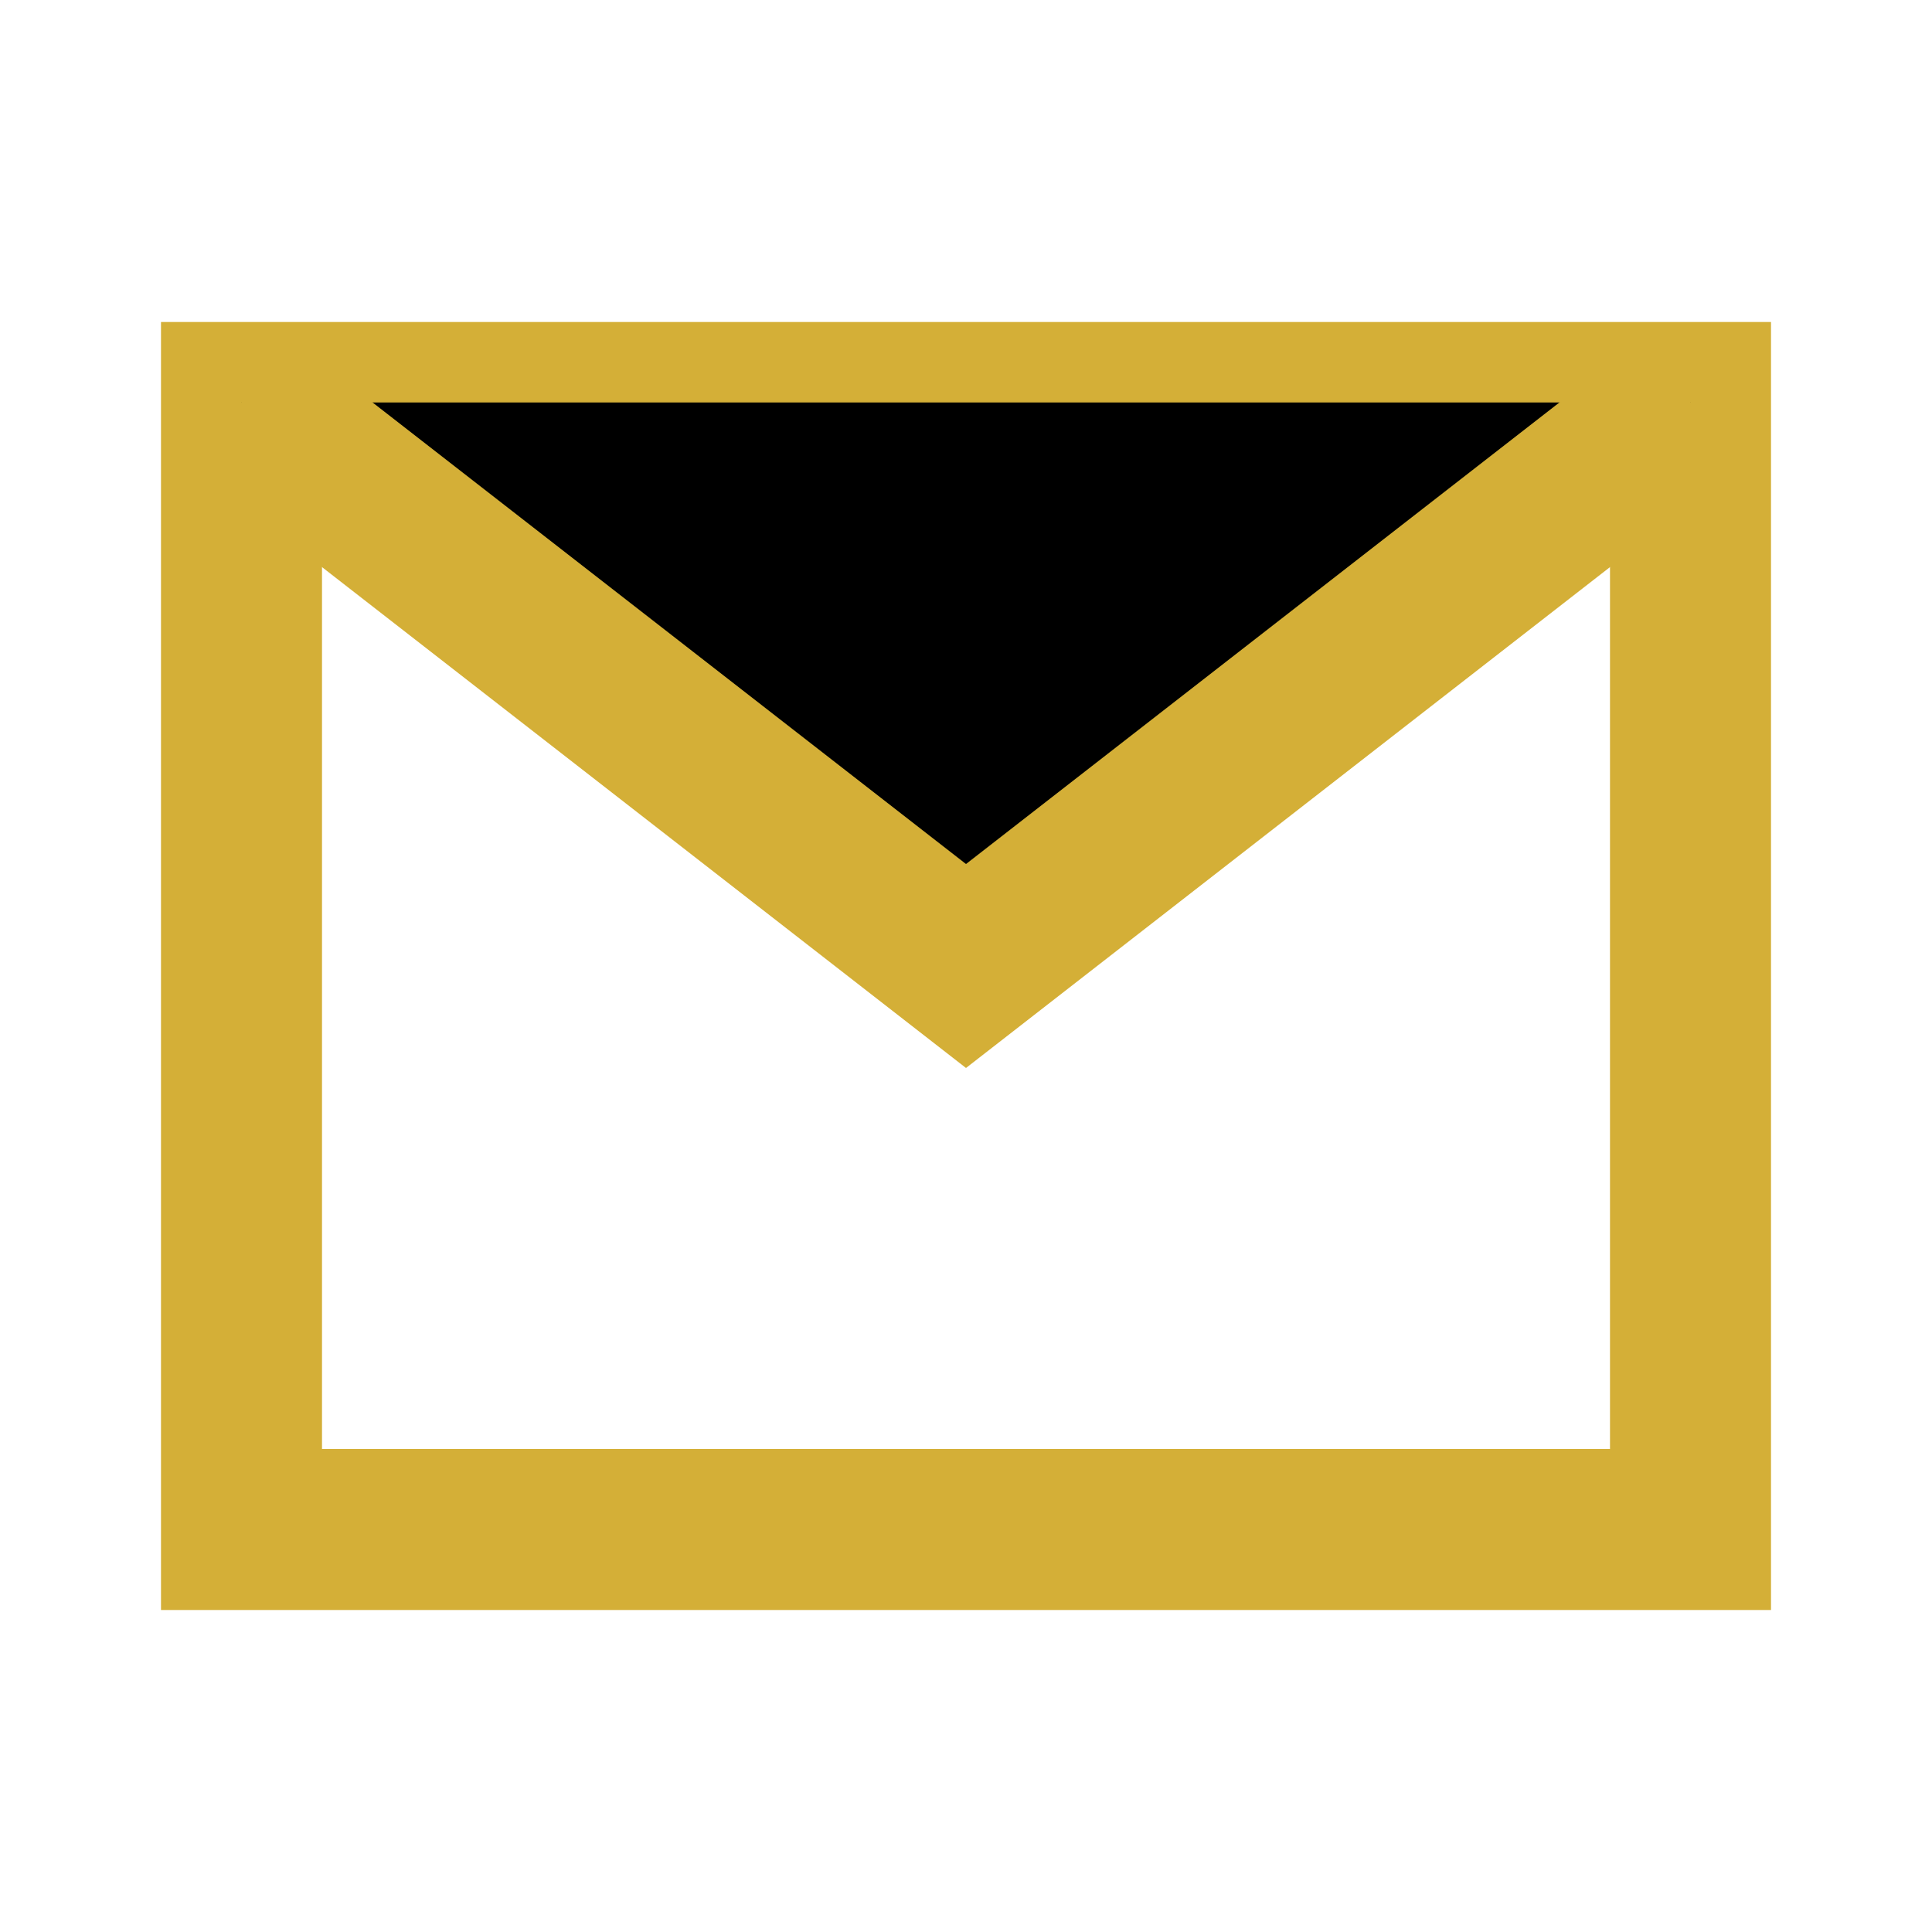
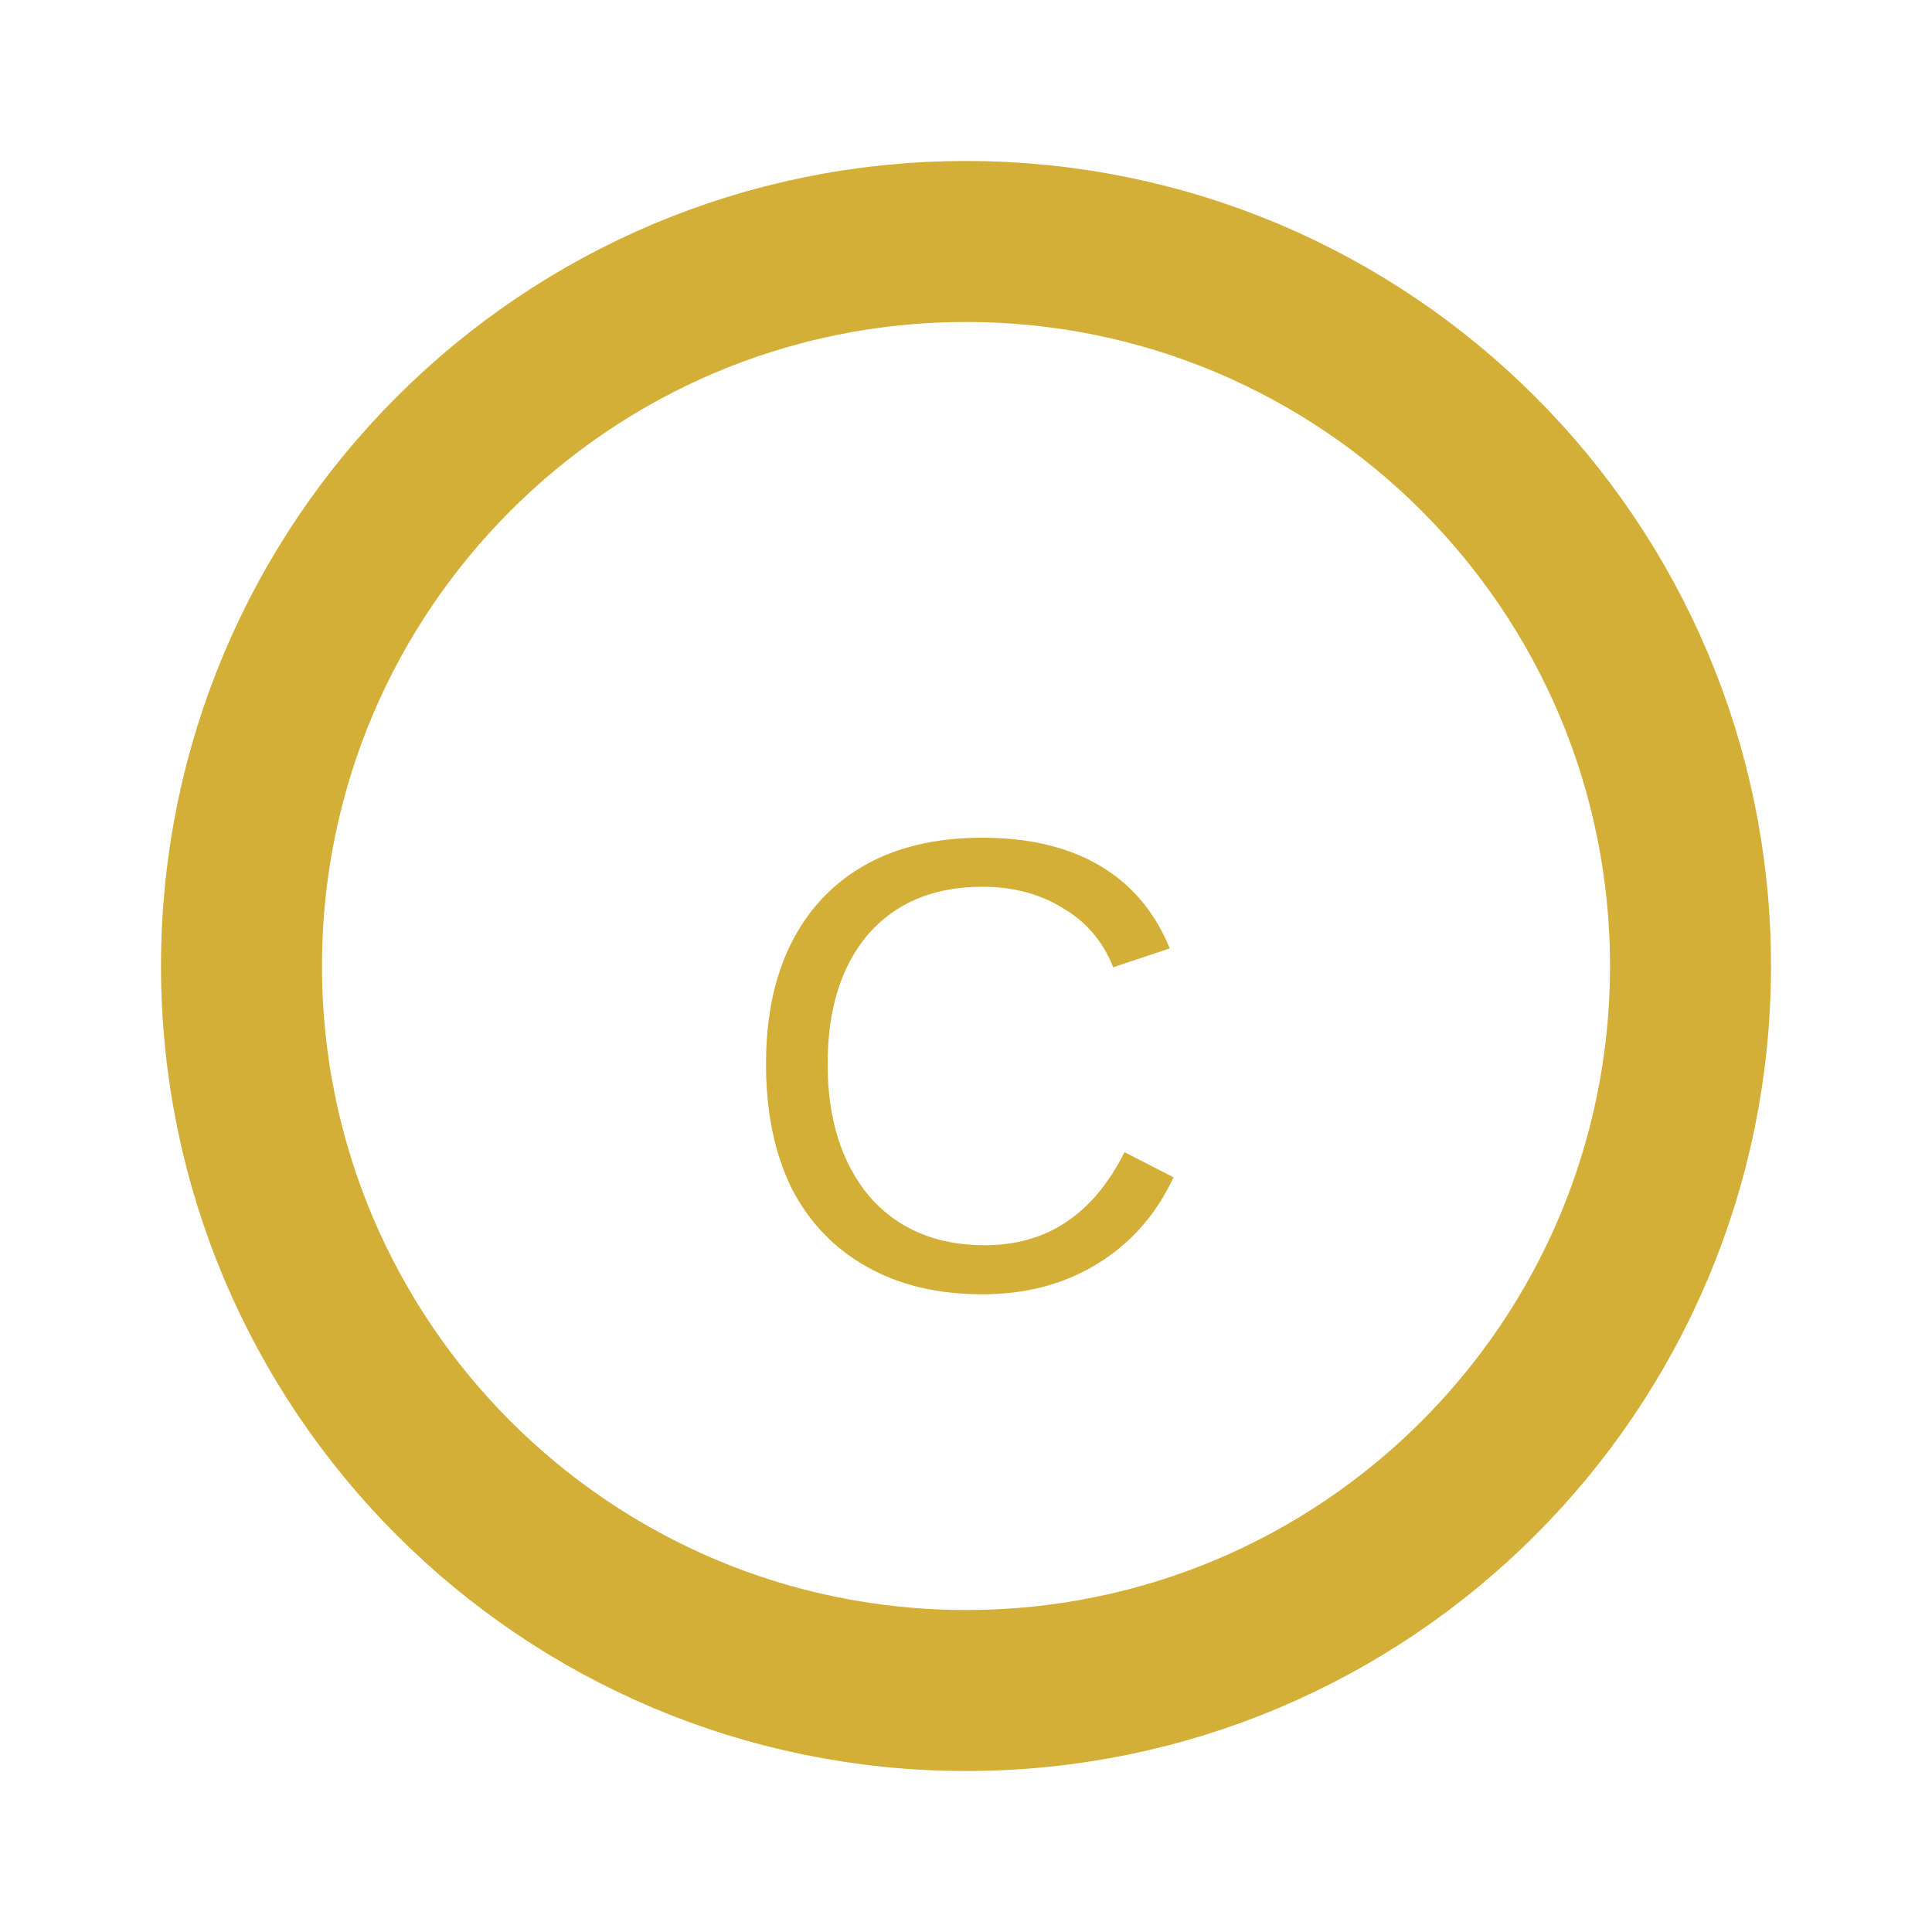
<svg xmlns="http://www.w3.org/2000/svg" viewBox="0 0 24 24">
-   <path d="M3 5h18v14H3z" stroke="#d4af37" fill="none" stroke-width="2" />
-   <path d="M3 5l9 7 9-7" stroke="#d4af37" stroke-width="2" />
+   <circle cx="12" cy="12" r="9" stroke="#d4af37" fill="none" stroke-width="2" />
+   <text x="12" y="16" text-anchor="middle" font-size="8" font-family="Arial" fill="#d4af37">C</text>
</svg>
